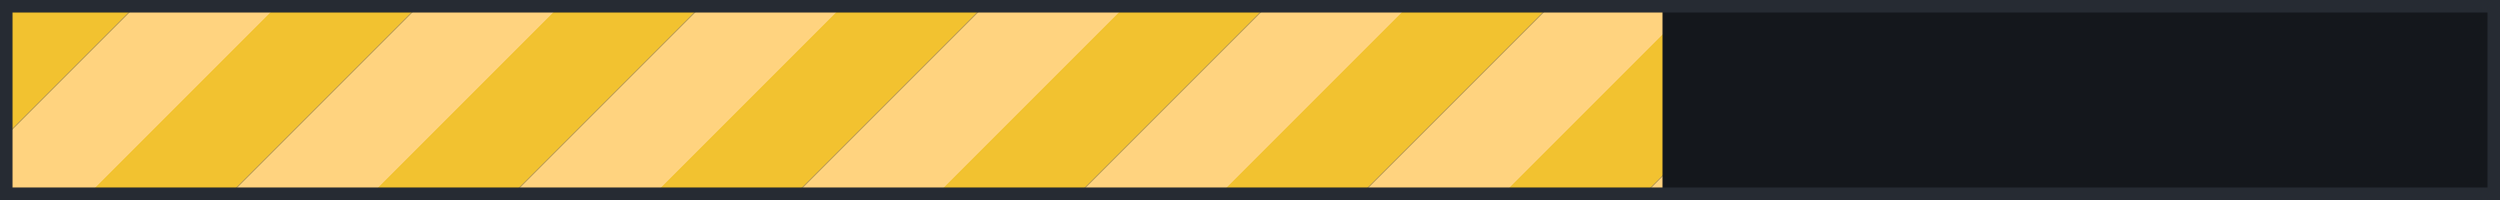
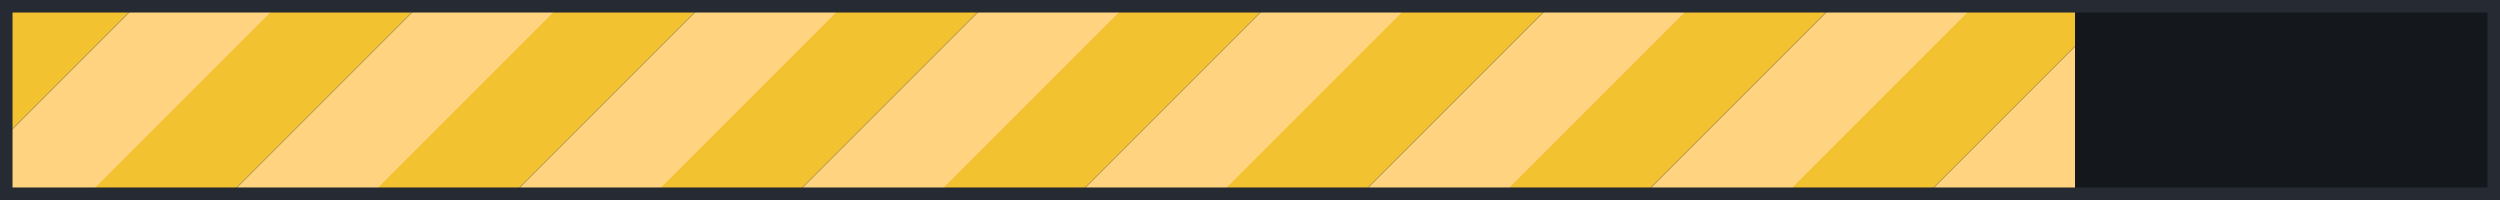
<svg xmlns="http://www.w3.org/2000/svg" width="200" height="16" viewBox="0 0 200 16">
  <defs>
    <pattern id="strisce" width="16" height="16" patternUnits="userSpaceOnUse" patternTransform="rotate(45)">
      <rect width="8" height="16" fill="#f2c230" />
      <rect x="8" width="8" height="16" fill="#ffd37f" />
    </pattern>
  </defs>
  <rect x="0.5" y="0.5" width="199" height="15" fill="#14171c" stroke="#262b33" />
-   <rect x="1" y="1" width="132" height="14" fill="url(#strisce)" />
+   <rect x="1" y="1" width="165" height="14" fill="url(#strisce)" />
</svg>
